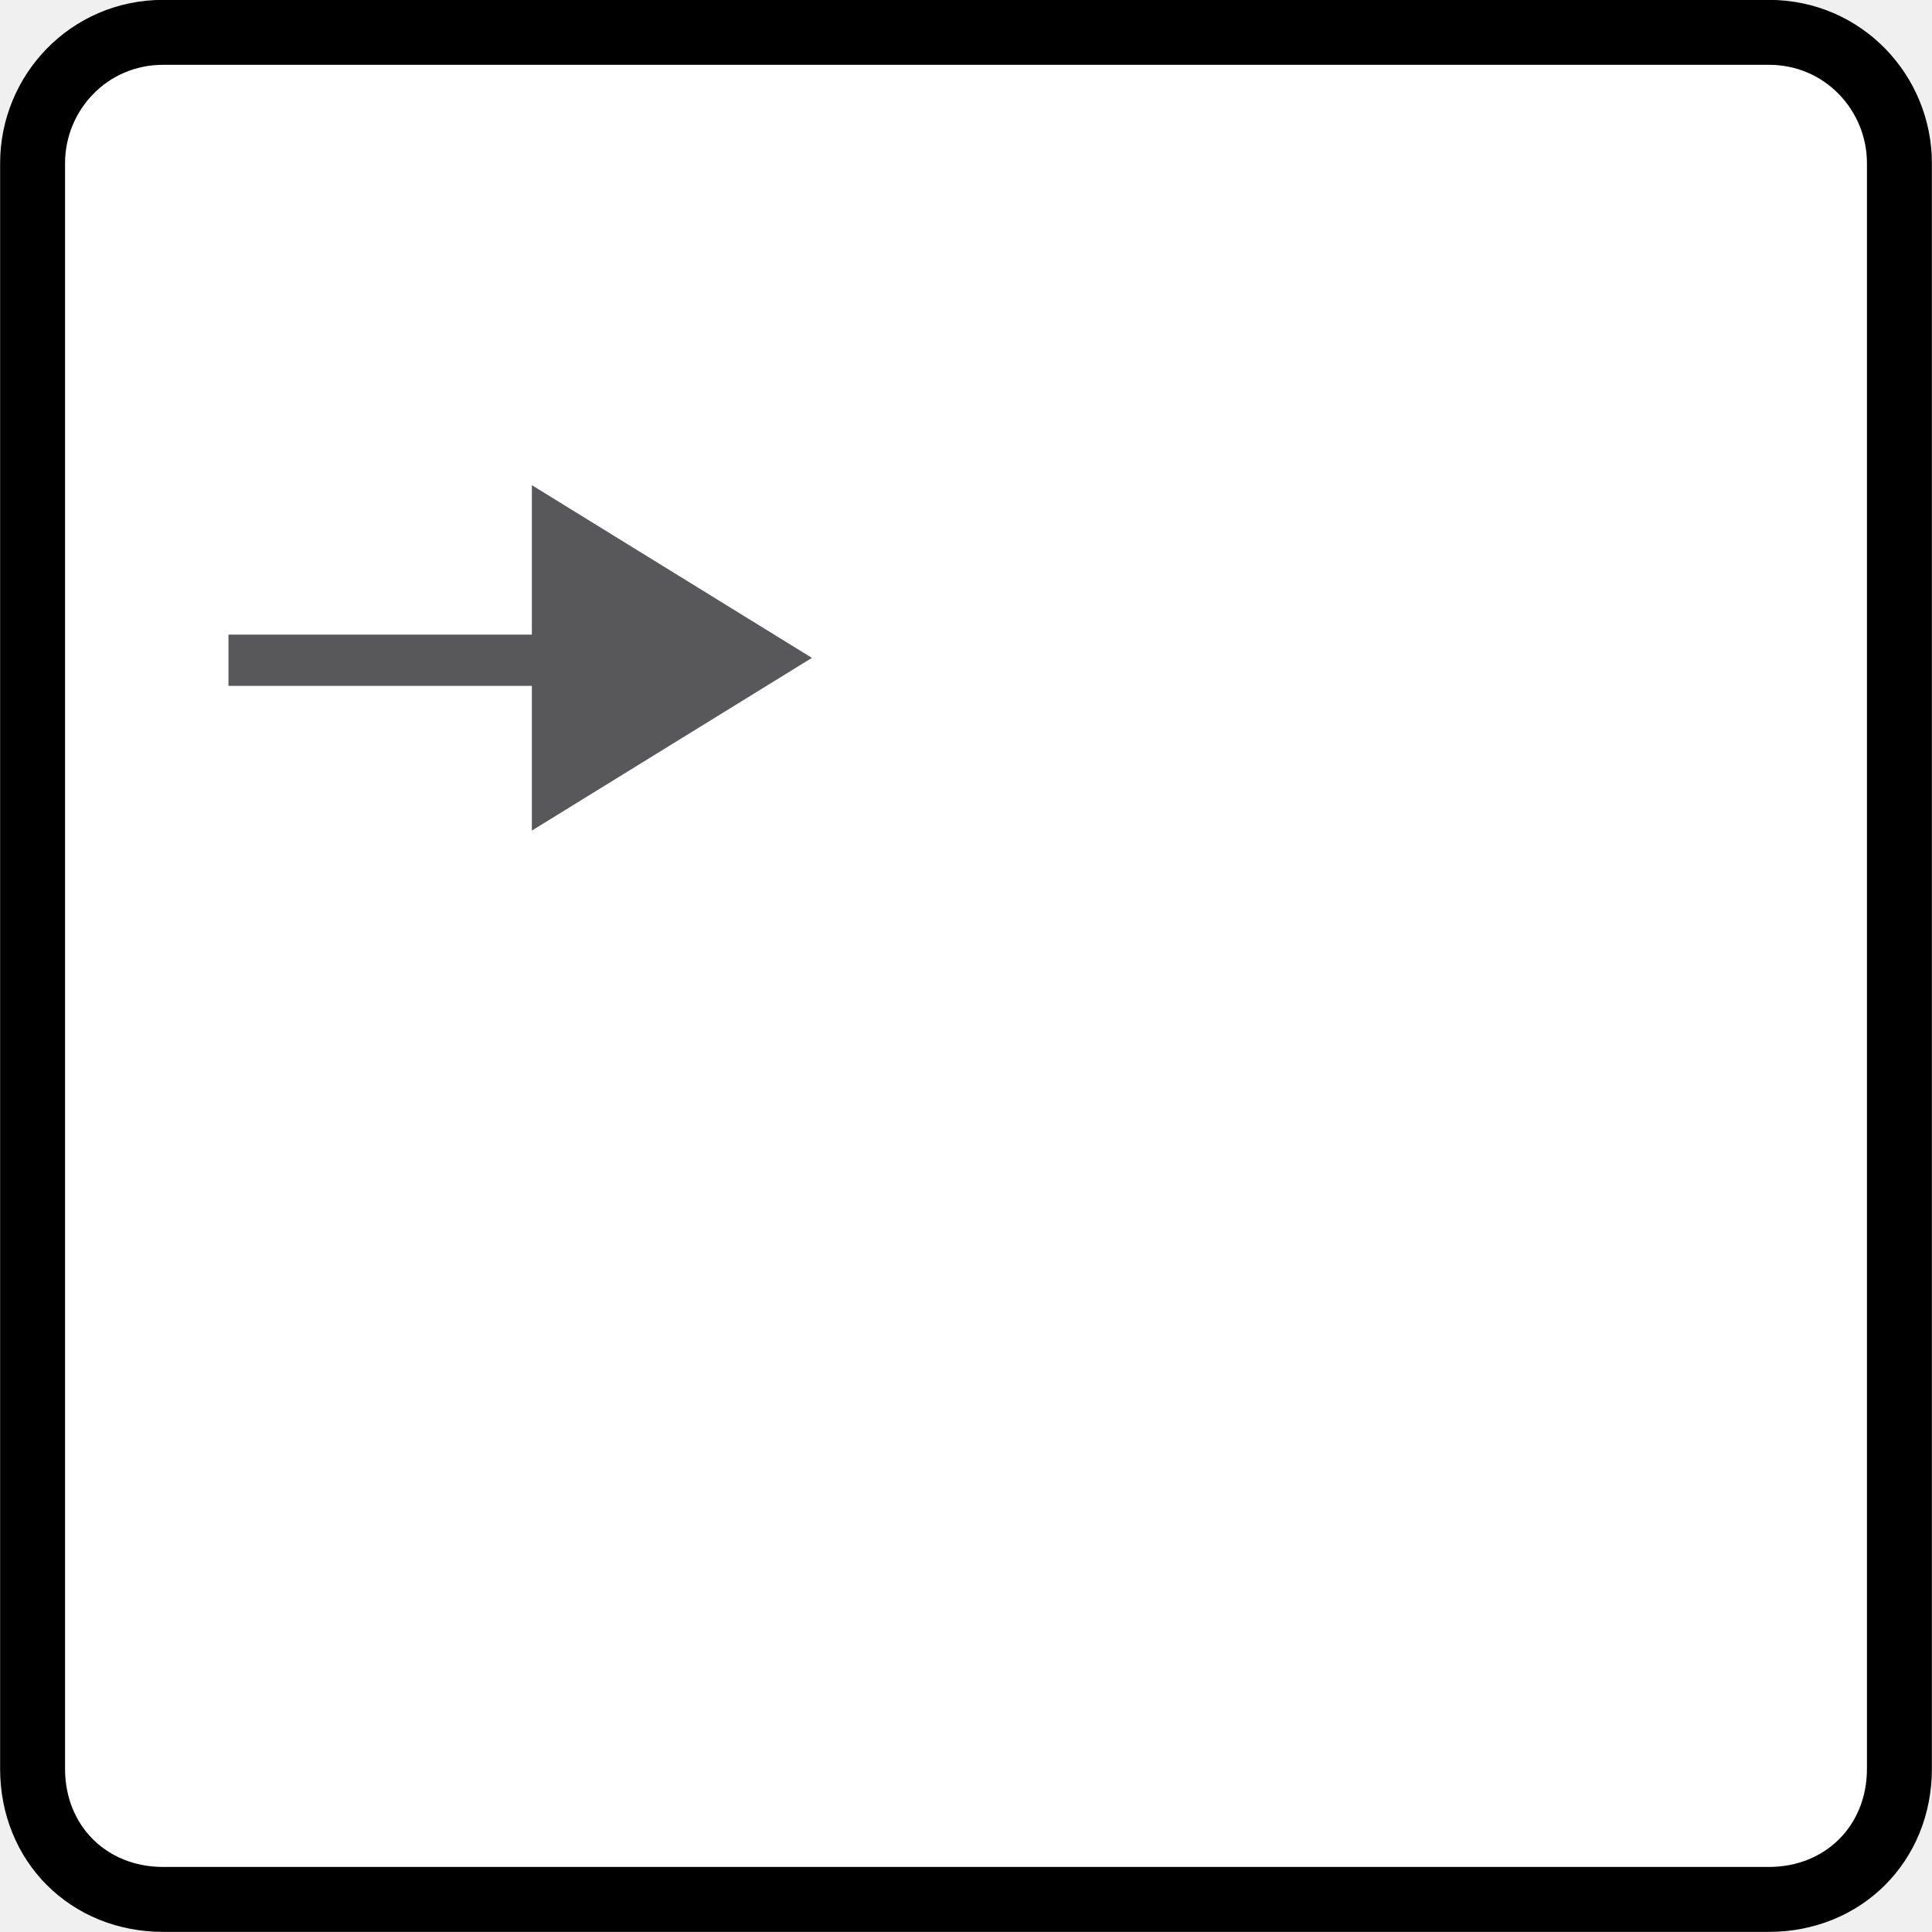
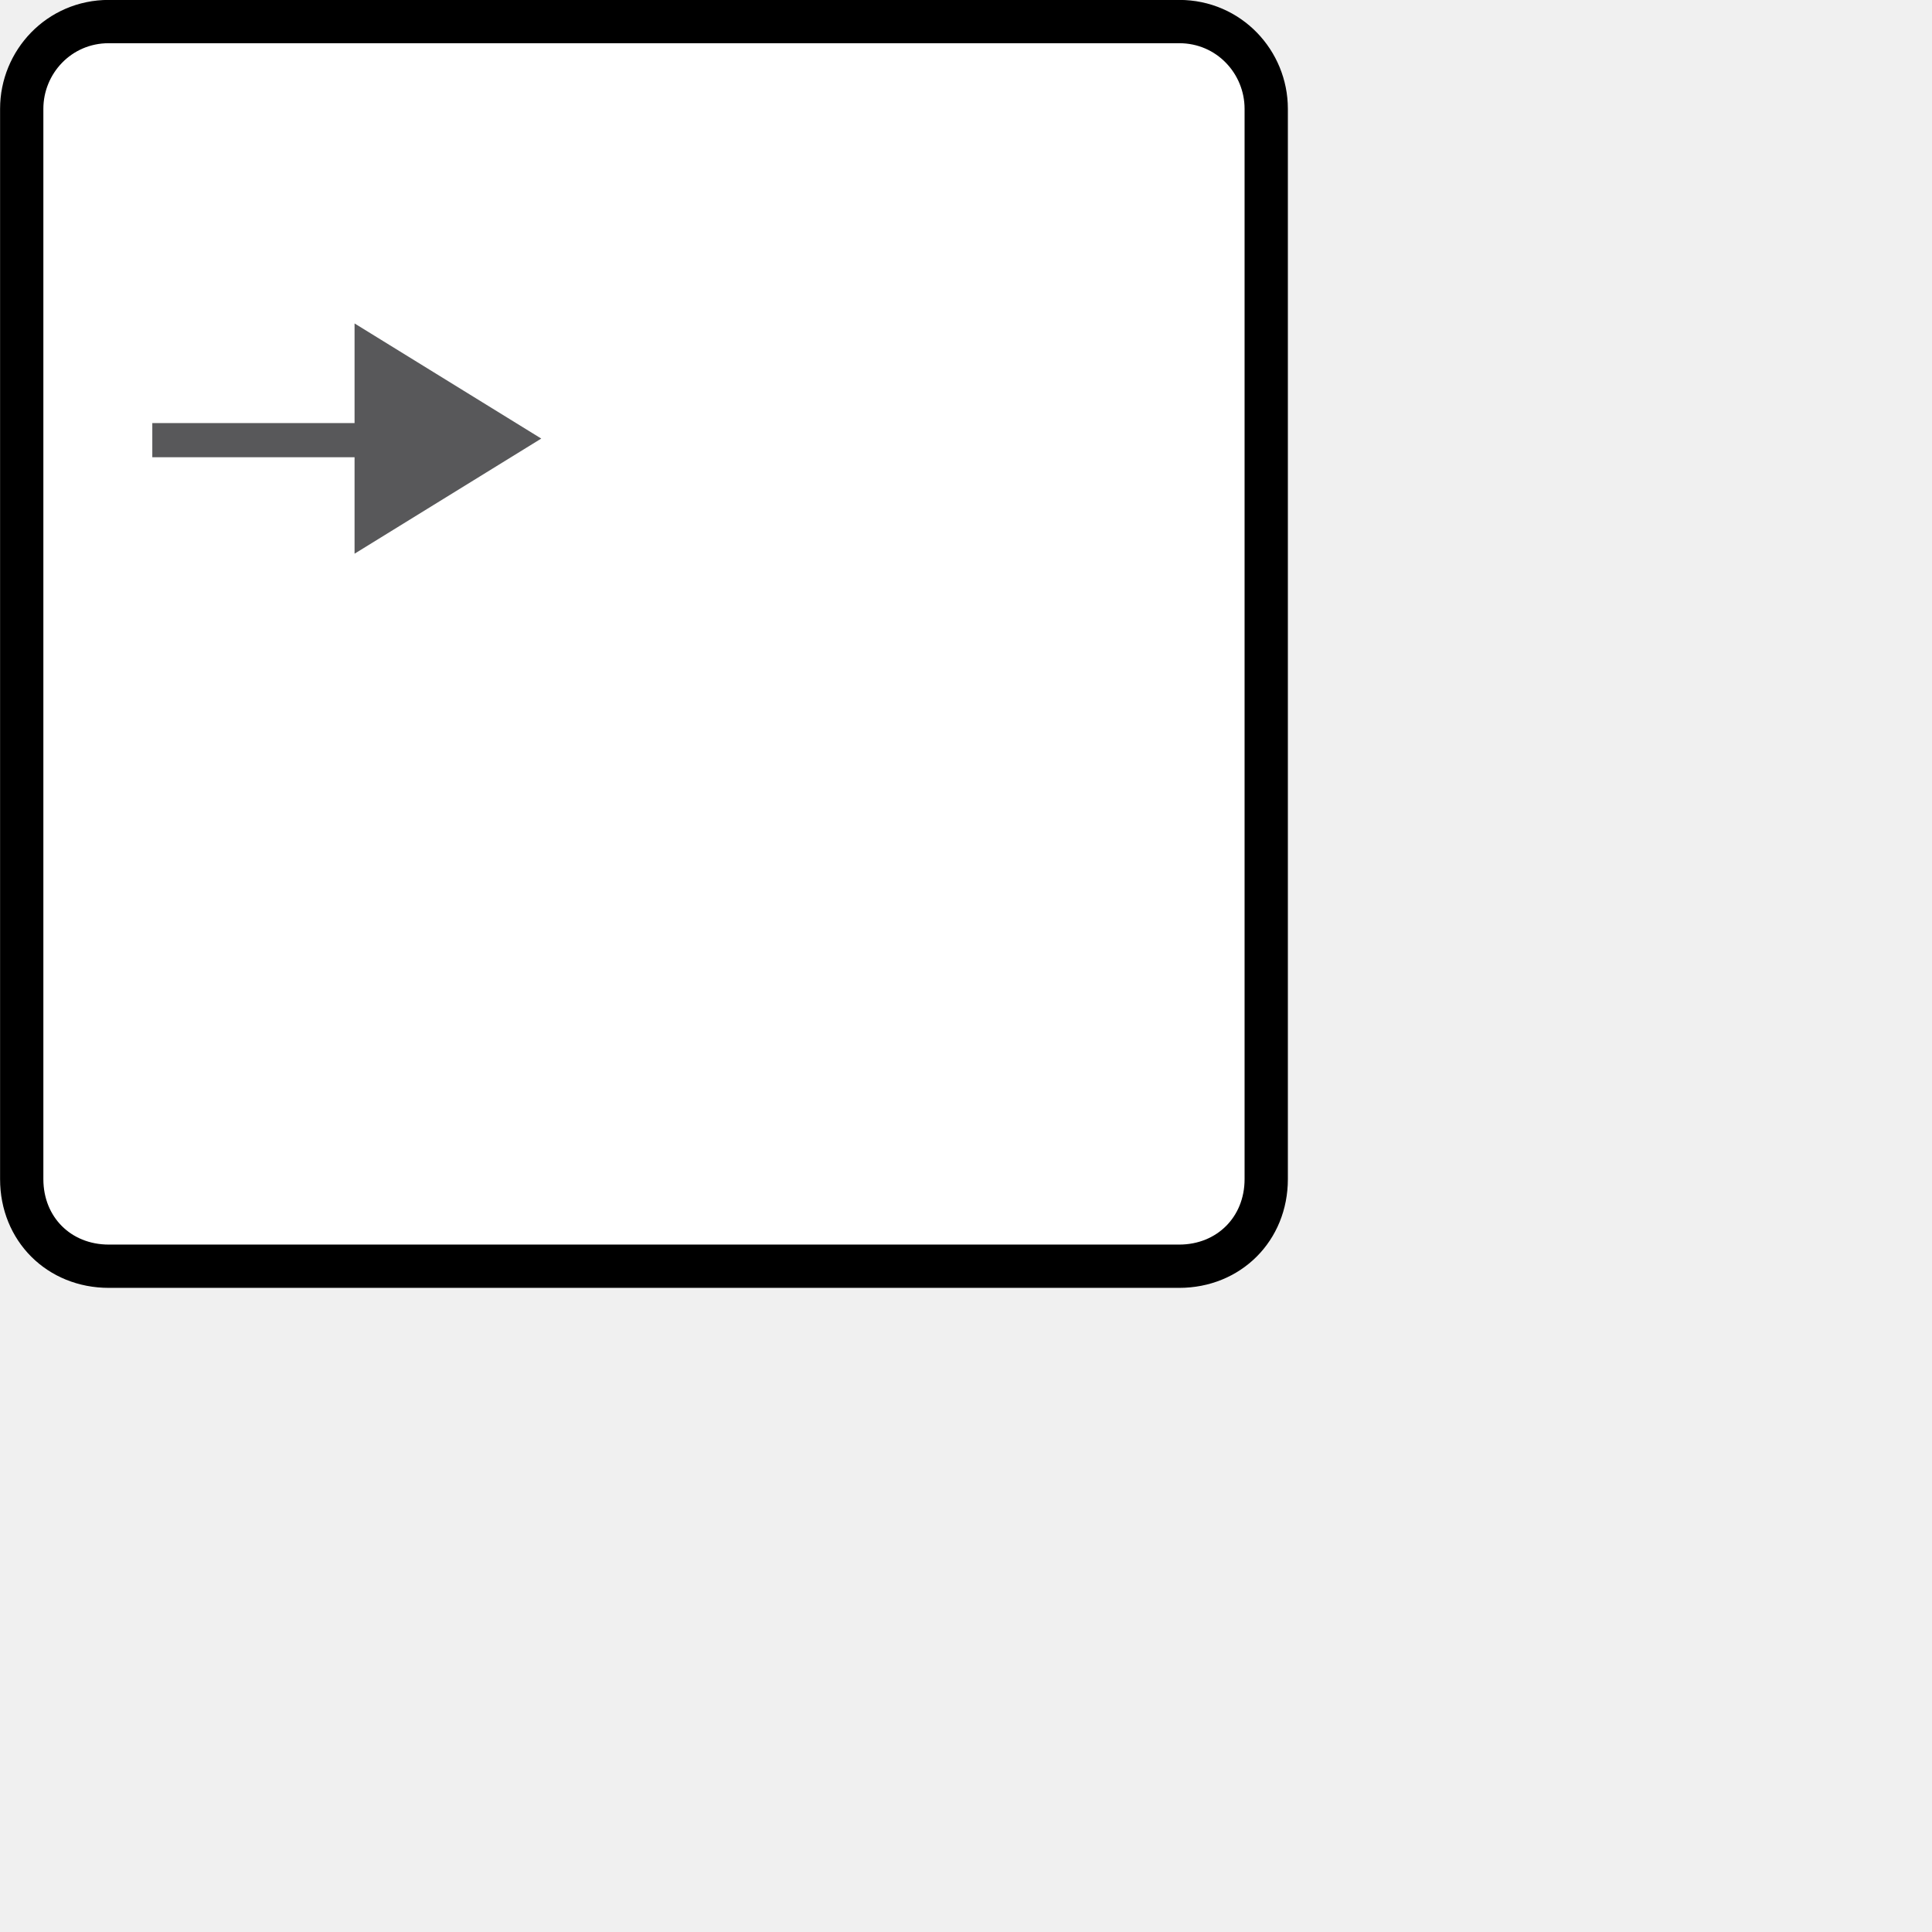
- <svg xmlns="http://www.w3.org/2000/svg" width="7.885mm" height="7.885mm" viewBox="0 0 7.885 7.885" version="1.1" id="svg1">
+ <svg xmlns="http://www.w3.org/2000/svg" width="11.828mm" height="11.828mm" viewBox="0 0 11.828 11.828" version="1.1" id="svg1">
  <defs id="defs1" />
  <g id="layer1">
    <path fill-rule="evenodd" clip-rule="evenodd" fill="#ffffff" stroke="#000000" stroke-width="0.265" d="m 0.666,0.132 h 6.553 c 0.305,0 0.533,0.248 0.533,0.534 v 6.553 c 0,0.305 -0.229,0.533 -0.533,0.533 h -6.553 c -0.305,0 -0.533,-0.228 -0.533,-0.533 v -6.553 c 0,-0.286 0.228,-0.534 0.533,-0.534 z" id="path58" />
    <polygon fill-rule="evenodd" clip-rule="evenodd" fill="#58585a" points="569.156,202.604 564.476,202.604 564.476,201.813 569.156,201.813 569.156,199.508 573.476,202.172 569.156,204.836 " id="polygon58" transform="matrix(0.2645833,0,0,0.2645833,-148.4185,-50.80634)" />
  </g>
</svg>
